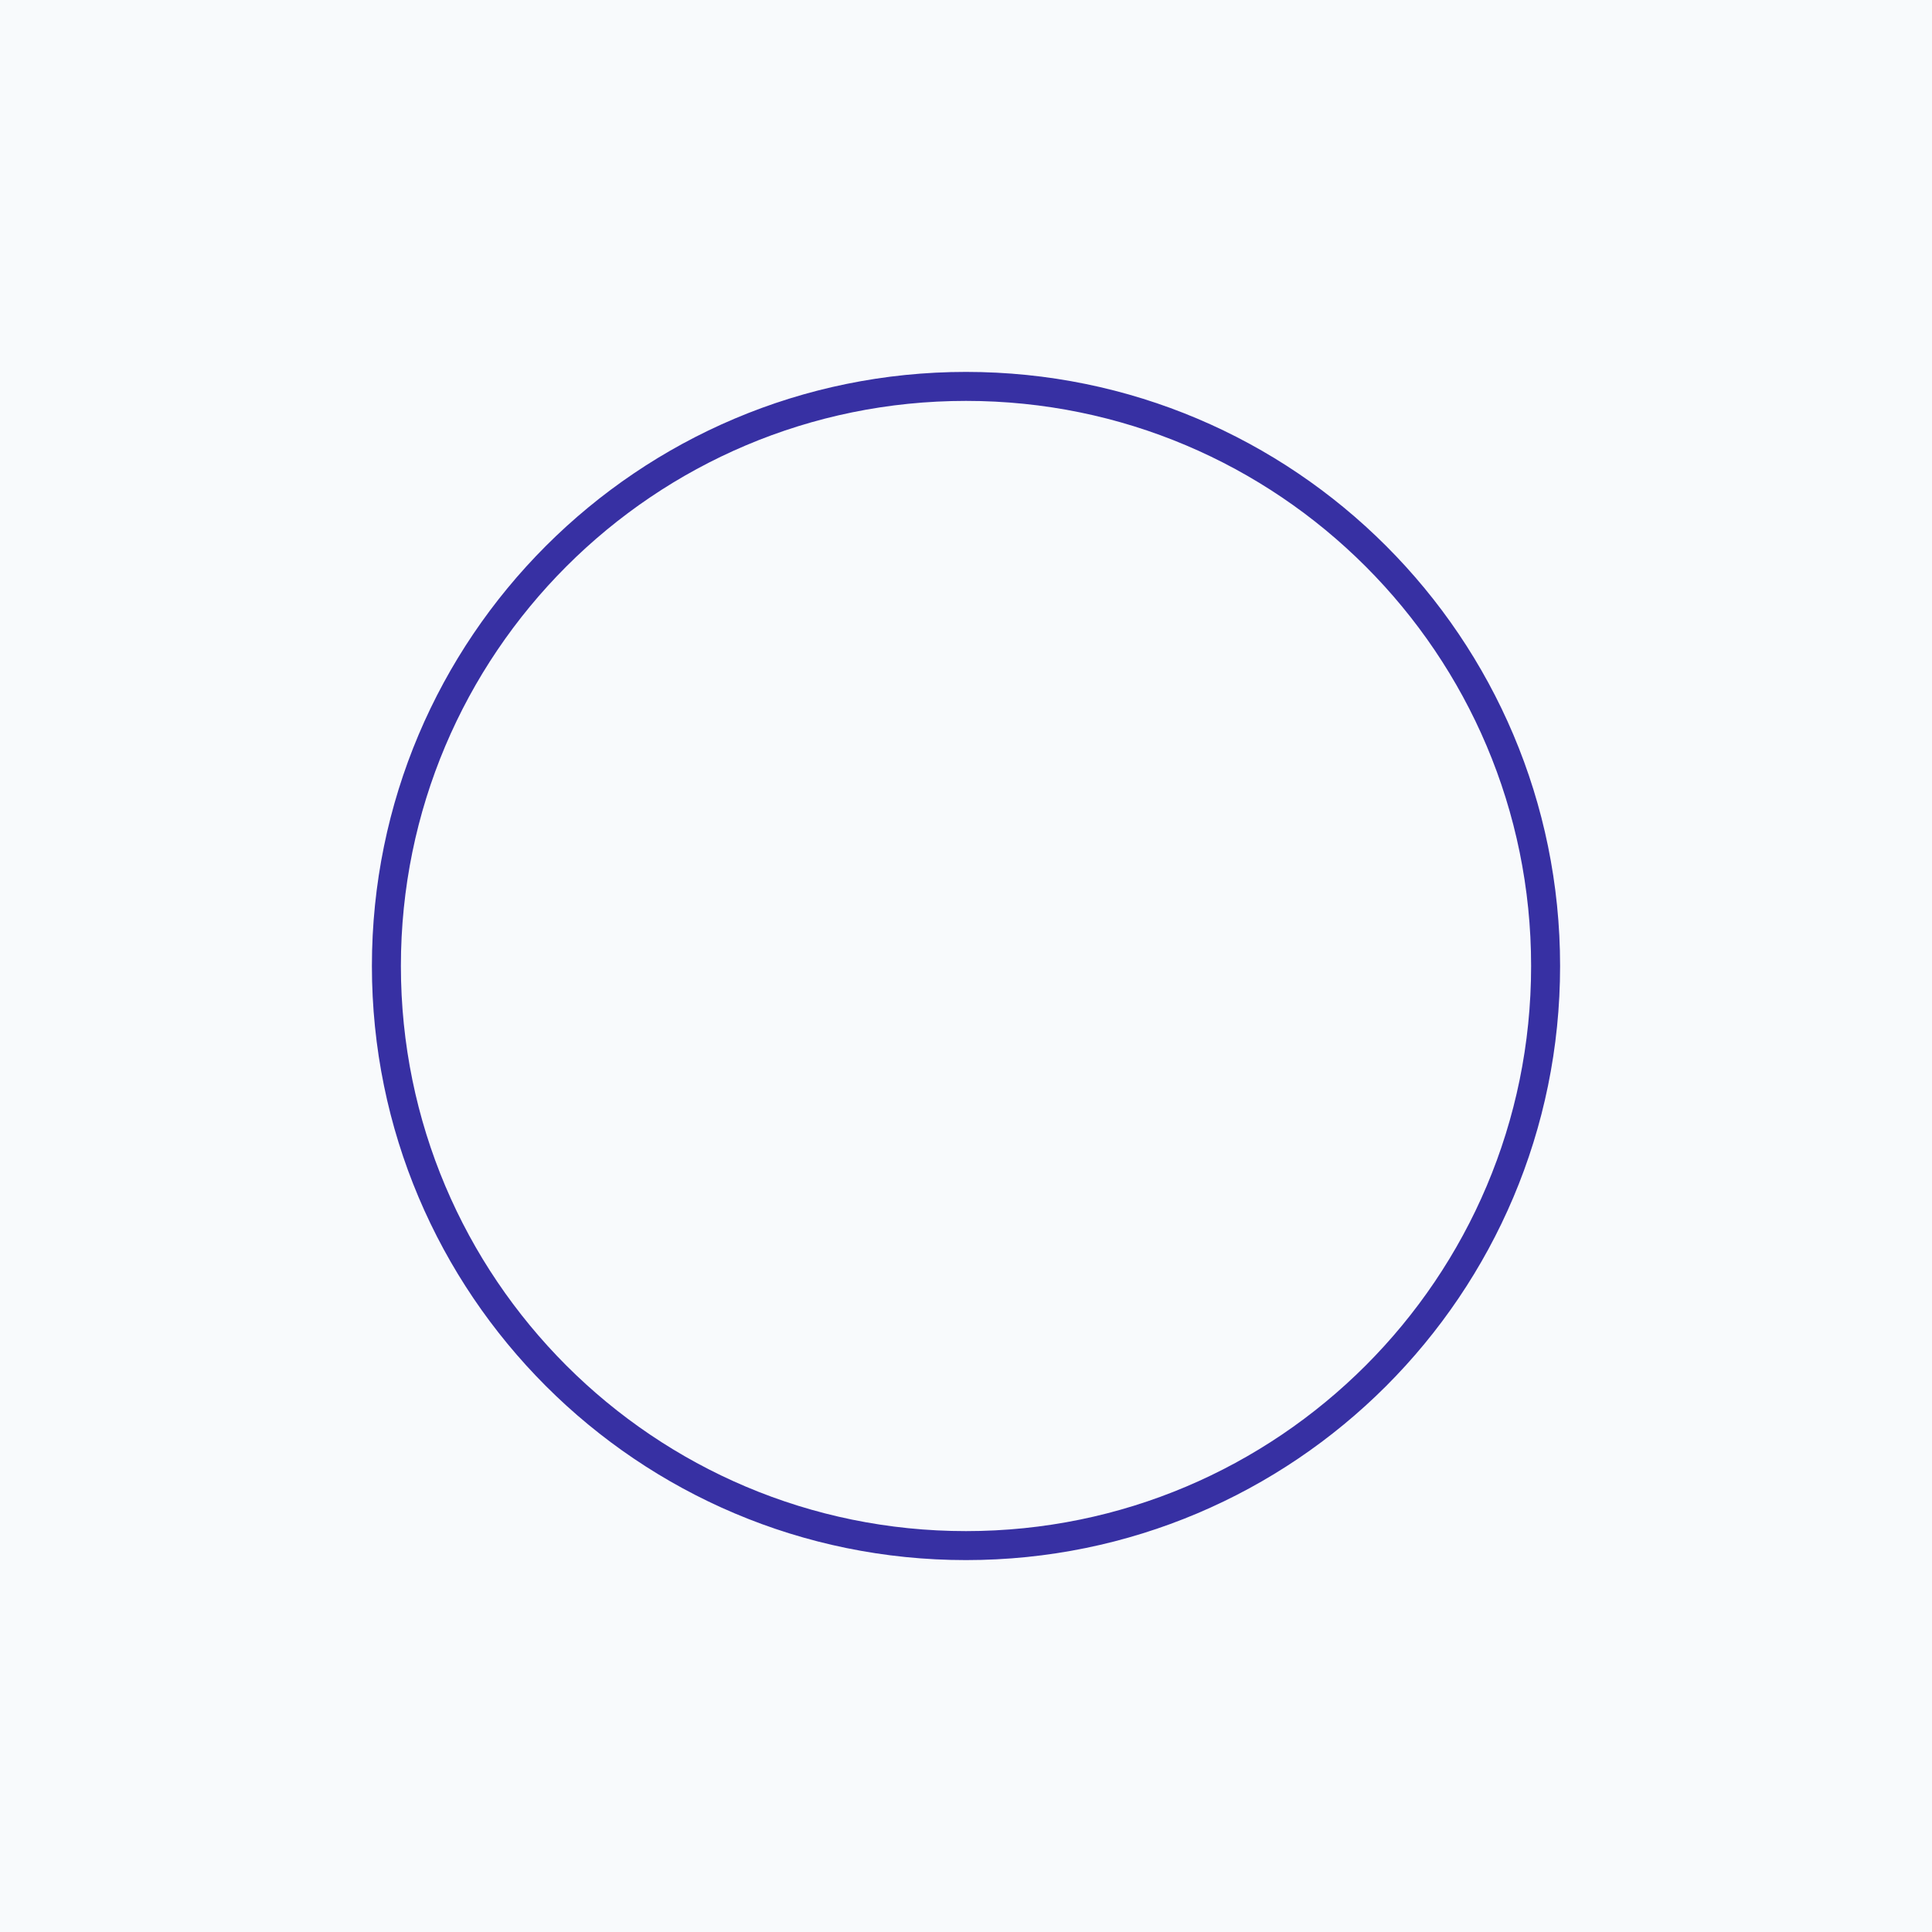
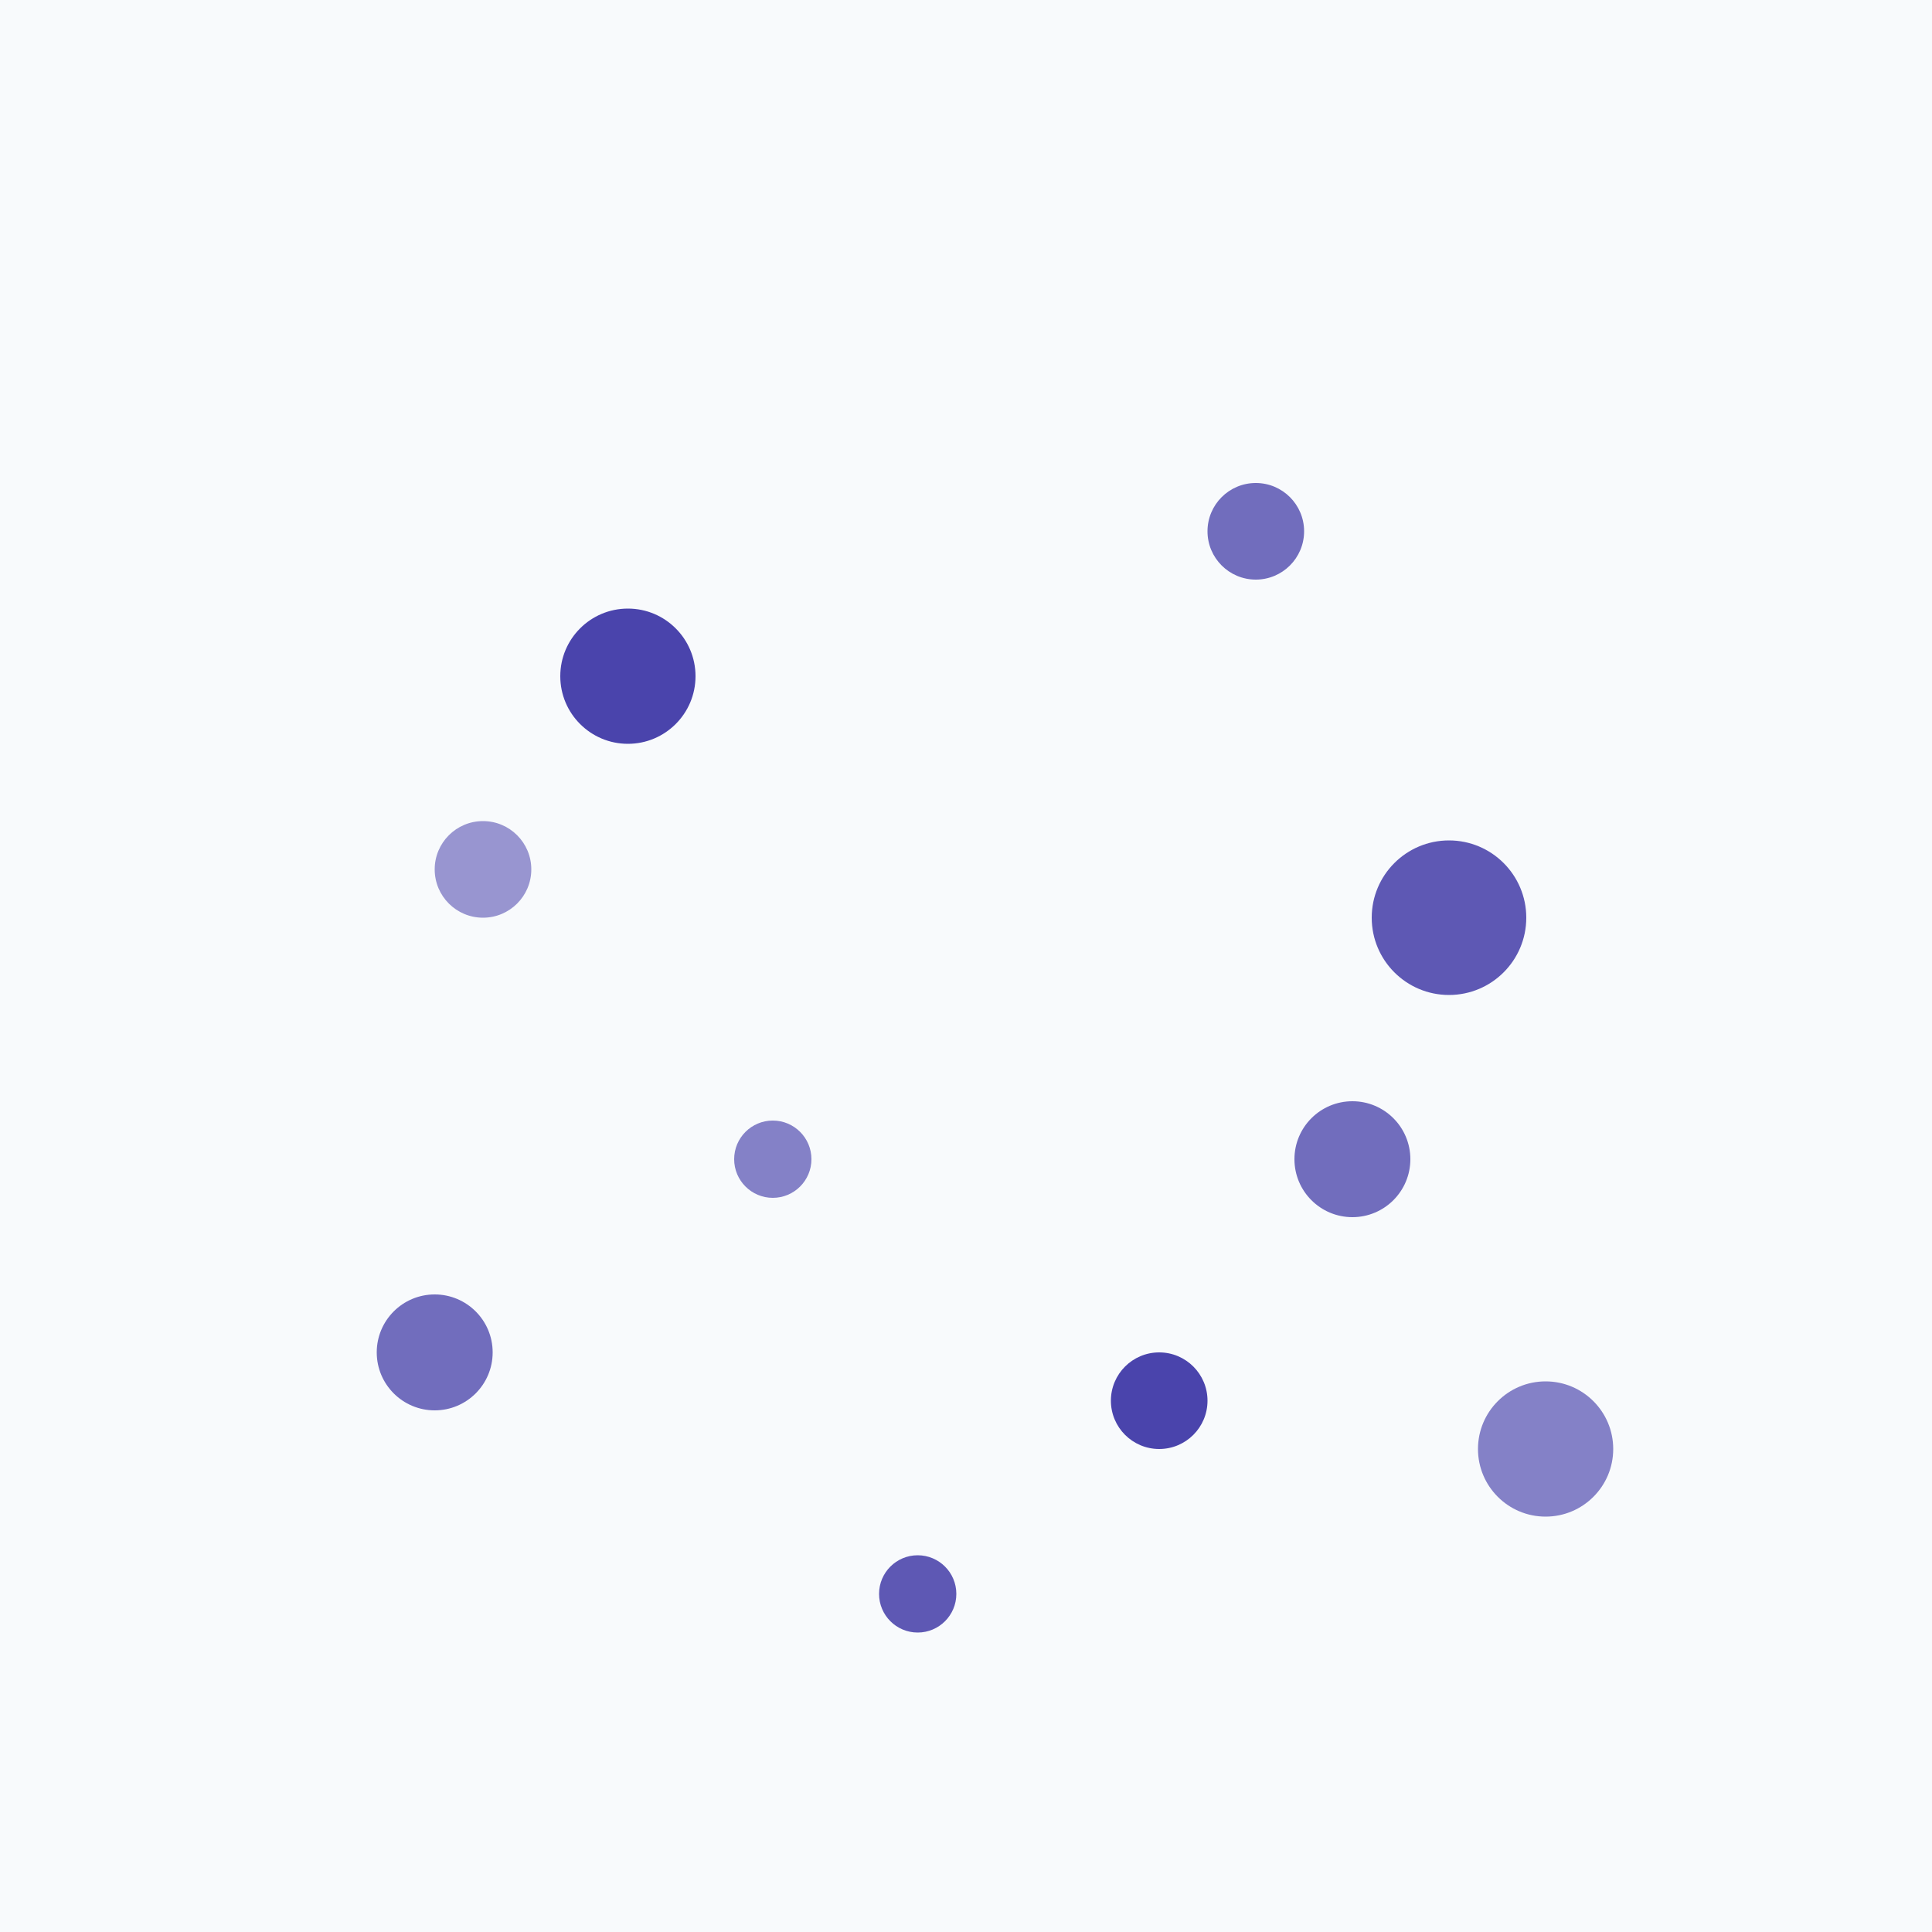
<svg xmlns="http://www.w3.org/2000/svg" viewBox="0 0 200 200">
  <rect width="200" height="200" fill="#F8FAFC" />
-   <circle cx="100" cy="100" r="60" fill="none" stroke="#3730A3" stroke-width="3" />
+   <circle cx="65" cy="70" r="7" fill="#3730A3" opacity="0.9" />
+   <circle cx="130" cy="55" r="5" fill="#3730A3" opacity="0.7" />
+   <circle cx="150" cy="95" r="8" fill="#3730A3" opacity="0.8" />
+   <circle cx="80" cy="120" r="4" fill="#3730A3" opacity="0.6" />
+   <circle cx="45" cy="140" r="6" fill="#3730A3" opacity="0.7" />
+   <circle cx="120" cy="145" r="5" fill="#3730A3" opacity="0.9" />
+   <circle cx="160" cy="150" r="7" fill="#3730A3" opacity="0.6" />
+   <circle cx="95" cy="165" r="4" fill="#3730A3" opacity="0.8" />
+   <circle cx="50" cy="90" r="5" fill="#3730A3" opacity="0.5" />
+   <circle cx="140" cy="120" r="6" fill="#3730A3" opacity="0.7" />
</svg>
